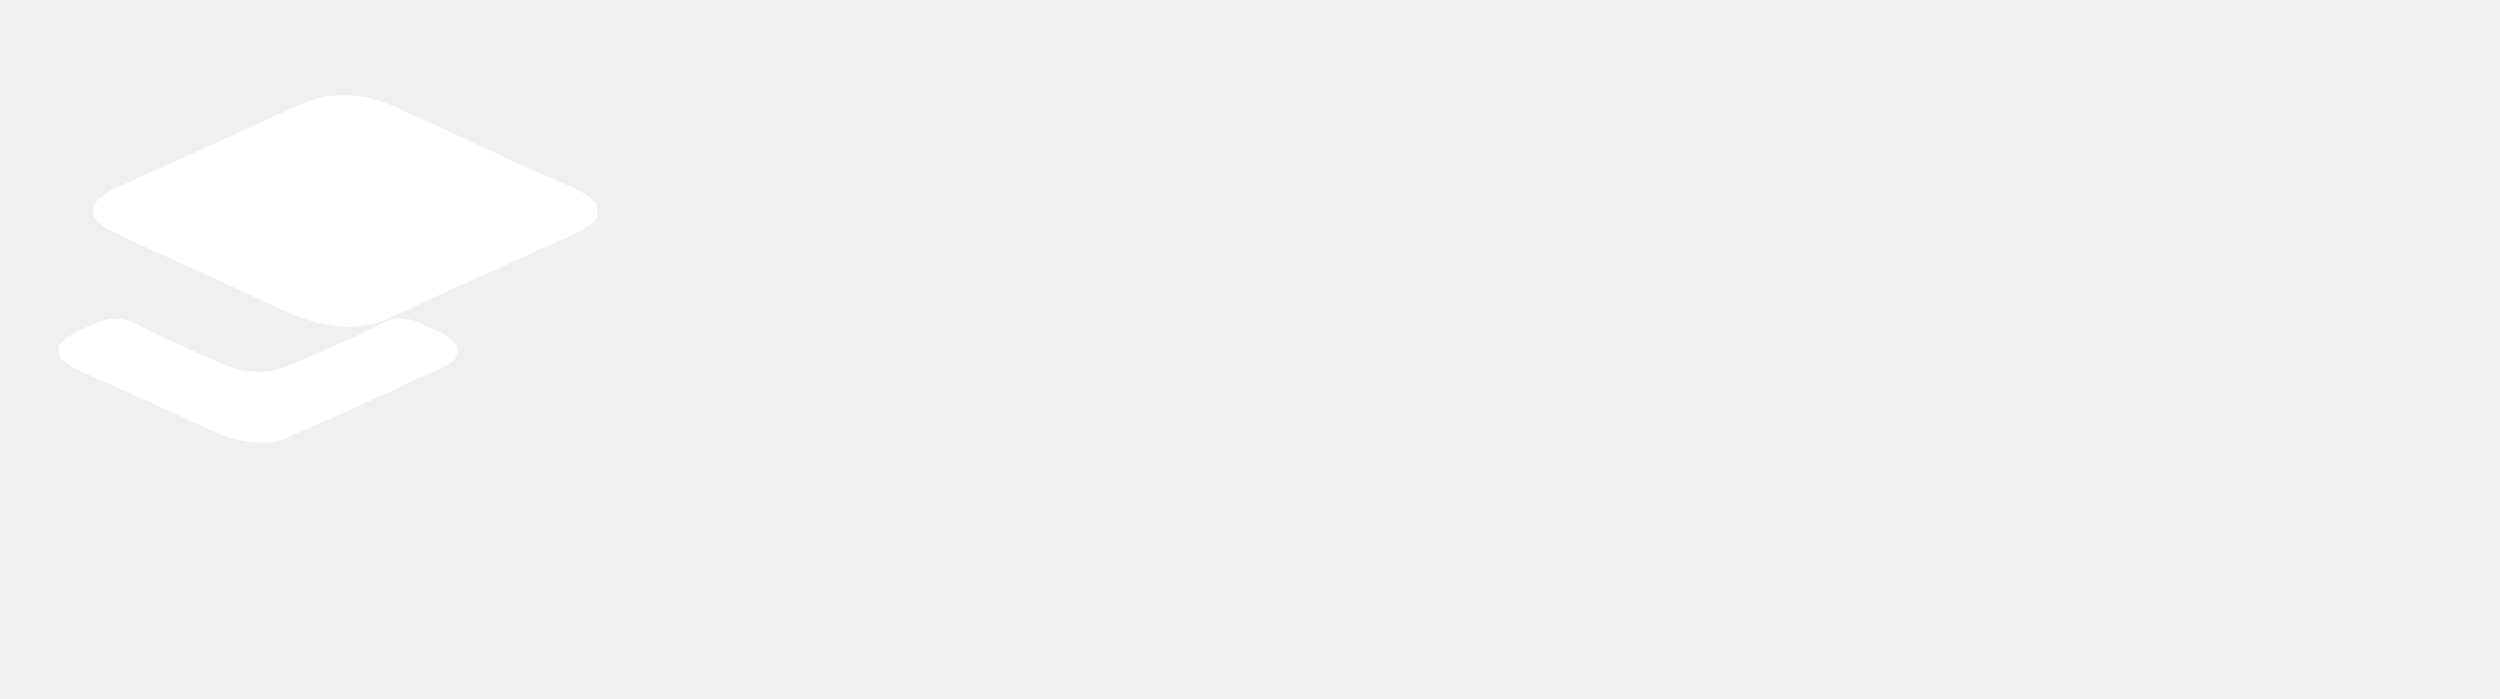
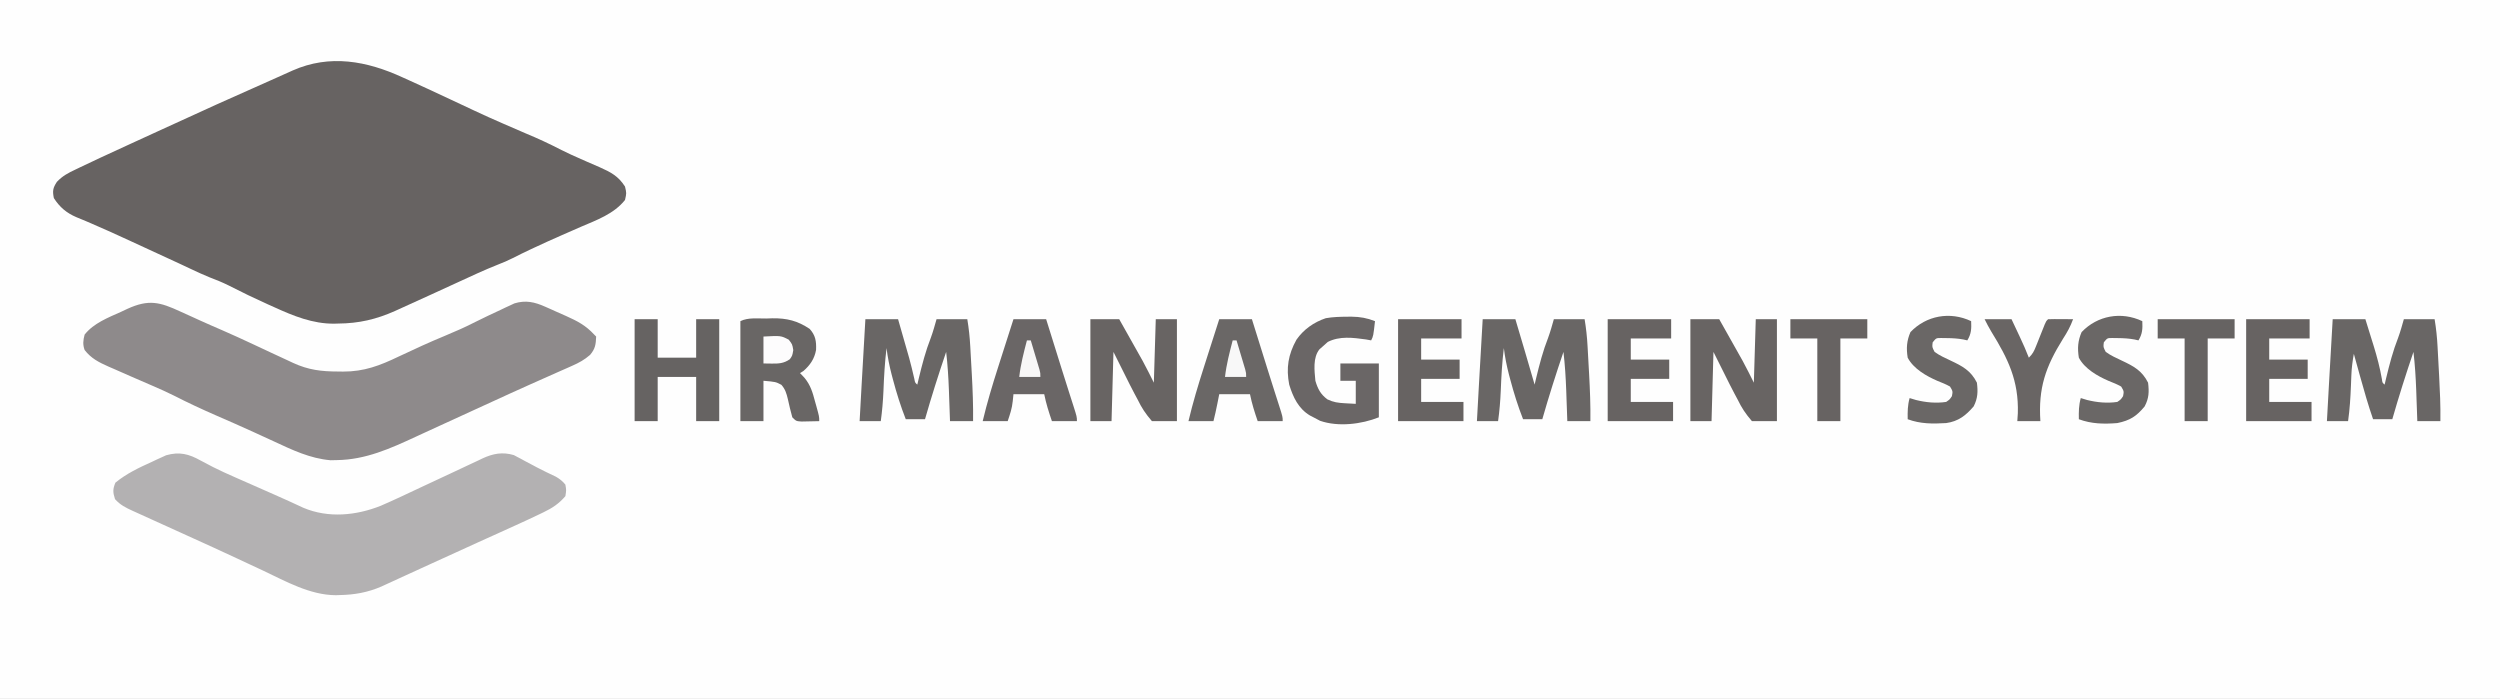
<svg xmlns="http://www.w3.org/2000/svg" version="1.1" width="1300" height="363">
-   <path d="M0 0 C3.347 1.625 6.743 3.14 10.133 4.672 C15.302 7.019 20.442 9.429 25.588 11.826 C36.143 16.733 46.711 21.614 57.293 26.462 C58.803 27.154 60.313 27.847 61.822 28.54 C69.69 32.155 77.559 35.702 85.597 38.927 C90.525 41.077 95.614 43.82 99.088 48.014 C99.89 53.54 99.89 53.54 99.088 56.014 C94.914 59.912 90.818 62.364 85.619 64.651 C84.91 64.972 84.201 65.293 83.471 65.623 C81.18 66.658 78.884 67.68 76.588 68.701 C74.997 69.417 73.406 70.134 71.816 70.852 C68.673 72.269 65.528 73.682 62.38 75.09 C56.958 77.517 51.554 79.984 46.15 82.451 C39.326 85.555 32.49 88.632 25.65 91.701 C18.549 94.889 11.483 98.142 4.436 101.448 C-0.328 103.677 -5.099 105.893 -9.912 108.014 C-10.693 108.368 -11.474 108.723 -12.279 109.088 C-30.166 115.378 -48.436 110.471 -64.736 102.83 C-73.236 98.854 -81.76 94.931 -90.287 91.014 C-91.077 90.651 -91.867 90.288 -92.681 89.913 C-101.5 85.86 -110.324 81.82 -119.166 77.819 C-120.273 77.317 -120.273 77.317 -121.402 76.806 C-124.875 75.234 -128.349 73.664 -131.826 72.1 C-135.532 70.428 -139.227 68.732 -142.912 67.014 C-143.548 66.718 -144.185 66.422 -144.84 66.118 C-146.747 65.224 -148.645 64.313 -150.541 63.397 C-151.646 62.867 -152.752 62.337 -153.891 61.792 C-157.157 59.87 -159.447 57.886 -161.912 55.014 C-162.662 51.576 -162.662 51.576 -161.912 48.014 C-157.8 43.28 -152.486 40.511 -146.838 38.026 C-146.081 37.681 -145.324 37.337 -144.545 36.982 C-142.109 35.878 -139.667 34.789 -137.225 33.701 C-135.527 32.935 -133.83 32.167 -132.133 31.399 C-128.08 29.566 -124.021 27.744 -119.959 25.929 C-117.39 24.78 -114.825 23.625 -112.26 22.467 C-110.046 21.468 -107.831 20.471 -105.613 19.48 C-100.238 17.076 -94.883 14.627 -89.533 12.166 C-87.988 11.457 -86.444 10.747 -84.899 10.038 C-82.6 8.982 -80.302 7.925 -78.005 6.863 C-69.939 3.137 -61.846 -0.5 -53.643 -3.916 C-52.941 -4.211 -52.239 -4.506 -51.515 -4.81 C-34.305 -11.884 -16.025 -7.969 0 0 Z " fill="#ffffff" transform="translate(210.9121,57.98608)" />
-   <path d="M0 0 C0.896 0.47 1.793 0.94 2.717 1.424 C4.724 2.43 6.735 3.431 8.748 4.427 C10.384 5.238 10.384 5.238 12.052 6.065 C18.86 9.342 25.791 12.343 32.717 15.361 C34.116 15.975 35.515 16.588 36.914 17.201 C38.235 17.777 39.556 18.353 40.877 18.927 C42.04 19.434 43.202 19.94 44.4 20.461 C50.295 22.884 55.338 24.183 61.717 24.236 C62.391 24.269 63.066 24.302 63.761 24.336 C70.994 24.409 77.099 21.609 83.654 18.799 C84.752 18.329 85.85 17.859 86.981 17.375 C90.341 15.914 93.687 14.425 97.029 12.924 C98.204 12.398 99.379 11.873 100.59 11.332 C114.803 5.253 114.803 5.253 128.478 -1.885 C134.546 -4.4 139.694 -3.806 145.732 -1.408 C147.464 -0.628 149.188 0.171 150.904 0.986 C151.775 1.373 152.647 1.761 153.545 2.16 C158.455 4.424 162.277 6.523 165.654 10.799 C165.967 14.299 165.967 14.299 164.654 17.799 C159.323 22.151 152.869 24.573 146.554 27.213 C143.229 28.61 140.058 30.082 136.939 31.9 C134.328 33.409 131.965 34.577 129.154 35.611 C124.958 37.222 120.91 39.054 116.849 40.978 C109.331 44.516 101.743 47.881 94.125 51.198 C91.995 52.126 89.865 53.057 87.736 53.988 C86.362 54.588 84.989 55.187 83.615 55.787 C82.674 56.198 82.674 56.198 81.715 56.617 C80.03 57.35 78.342 58.075 76.654 58.799 C75.765 59.184 74.876 59.57 73.96 59.968 C70.512 61.21 67.086 61.139 63.467 61.111 C62.708 61.106 61.95 61.101 61.169 61.096 C53.24 60.931 46.981 58.903 39.81 55.615 C38.842 55.172 37.873 54.729 36.875 54.273 C35.812 53.786 34.749 53.3 33.654 52.799 C31.277 51.717 28.899 50.636 26.521 49.556 C22.421 47.693 18.321 45.829 14.223 43.963 C7.397 40.856 0.568 37.756 -6.274 34.685 C-9.268 33.341 -12.26 31.992 -15.251 30.644 C-16.674 30.004 -18.098 29.366 -19.523 28.73 C-34.511 22.041 -34.511 22.041 -40.346 17.799 C-41.658 14.299 -41.658 14.299 -41.346 10.799 C-37.372 5.768 -32.367 3.552 -26.596 0.986 C-25.74 0.579 -24.884 0.173 -24.002 -0.246 C-15.015 -4.297 -8.83 -4.439 0 0 Z " fill="#ffffff" transform="translate(72,169)" />
+   <path d="M0 0 C429 0 858 0 1300 0 C1300 119.79 1300 239.58 1300 363 C871 363 442 363 0 363 C0 243.21 0 123.42 0 0 Z " fill="#FEFEFE" transform="translate(0,0)" />
+   <path d="M0 0 C1.096 0.494 2.192 0.988 3.321 1.496 C6.428 2.901 9.528 4.322 12.625 5.75 C13.704 6.246 13.704 6.246 14.805 6.751 C18.349 8.383 21.879 10.042 25.408 11.707 C44.504 20.694 44.504 20.694 63.875 29.062 C70.27 31.704 76.453 34.582 82.602 37.766 C85.901 39.436 89.263 40.934 92.648 42.422 C93.724 42.898 94.799 43.375 95.907 43.866 C98.054 44.813 100.206 45.747 102.364 46.667 C108.197 49.253 112.153 51.312 115.625 56.75 C116.438 60.188 116.438 60.188 115.625 63.75 C109.847 71.009 100.828 74.202 92.562 77.75 C91.232 78.332 89.902 78.915 88.572 79.5 C86.585 80.374 84.597 81.247 82.608 82.114 C77.841 84.197 73.111 86.349 68.398 88.551 C67.781 88.839 67.163 89.128 66.527 89.425 C63.429 90.88 60.358 92.375 57.312 93.938 C54.738 95.245 52.154 96.346 49.457 97.379 C42.501 100.138 35.732 103.303 28.938 106.434 C25.037 108.232 21.131 110.019 17.227 111.809 C16.47 112.156 15.712 112.503 14.933 112.86 C9.296 115.444 3.657 118.024 -2 120.562 C-2.647 120.857 -3.294 121.151 -3.961 121.454 C-13.765 125.827 -22.783 127.92 -33.562 128 C-34.581 128.031 -34.581 128.031 -35.619 128.062 C-46.755 128.145 -56.769 124.044 -66.75 119.5 C-67.841 119.012 -68.933 118.524 -70.057 118.021 C-76.976 114.906 -83.781 111.626 -90.531 108.16 C-93.816 106.531 -97.154 105.192 -100.577 103.885 C-103.793 102.581 -106.915 101.128 -110.055 99.648 C-111.396 99.019 -112.737 98.39 -114.079 97.761 C-114.781 97.432 -115.483 97.103 -116.206 96.764 C-122.184 93.97 -128.184 91.225 -134.181 88.47 C-136.615 87.351 -139.048 86.229 -141.481 85.106 C-148.297 81.965 -155.109 78.831 -162.016 75.891 C-162.936 75.495 -163.856 75.1 -164.804 74.693 C-166.401 74.013 -168.005 73.348 -169.616 72.702 C-174.778 70.496 -178.322 67.512 -181.375 62.75 C-182.129 58.98 -181.88 57.527 -179.793 54.312 C-176.906 51.253 -173.817 49.622 -170.062 47.875 C-169.008 47.367 -169.008 47.367 -167.933 46.848 C-165.753 45.802 -163.565 44.775 -161.375 43.75 C-160.042 43.119 -158.708 42.487 -157.375 41.855 C-152.099 39.368 -146.797 36.94 -141.484 34.531 C-136.806 32.407 -132.138 30.26 -127.473 28.105 C-107.016 18.663 -86.49 9.392 -65.875 0.299 C-62.979 -0.983 -60.092 -2.283 -57.207 -3.59 C-37.886 -12.153 -18.583 -8.562 0 0 Z " fill="#676362" transform="translate(209.375,40.25)" />
+   <path d="M0 0 C2.246 1.017 4.492 2.034 6.738 3.051 C7.824 3.548 8.911 4.045 10.03 4.557 C13.895 6.316 17.788 8.006 21.688 9.688 C27.159 12.069 32.575 14.557 37.979 17.089 C40.006 18.039 42.034 18.989 44.062 19.938 C44.954 20.355 45.846 20.773 46.765 21.204 C49.715 22.581 52.669 23.948 55.625 25.312 C56.566 25.754 57.506 26.195 58.475 26.65 C66.466 30.324 73.159 31.118 81.875 31.125 C83.152 31.143 83.152 31.143 84.455 31.162 C95.427 31.187 103.604 28.041 113.438 23.312 C121.418 19.545 129.403 15.864 137.562 12.5 C142.886 10.298 148.077 8.003 153.203 5.367 C157.517 3.21 161.875 1.155 166.25 -0.875 C167.535 -1.49 167.535 -1.49 168.845 -2.117 C169.674 -2.497 170.502 -2.878 171.355 -3.27 C172.462 -3.787 172.462 -3.787 173.591 -4.316 C179.42 -6.077 184.037 -5.024 189.477 -2.613 C190.65 -2.094 191.823 -1.576 193.031 -1.041 C193.632 -0.767 194.233 -0.493 194.852 -0.21 C196.682 0.623 198.523 1.429 200.367 2.232 C206.28 4.886 210.625 7.113 215.062 11.938 C215.393 12.268 215.722 12.598 216.062 12.938 C215.905 17.042 215.604 19.3 212.913 22.471 C209.897 25.081 207.227 26.537 203.586 28.145 C202.956 28.427 202.327 28.709 201.678 28.999 C199.602 29.927 197.52 30.838 195.438 31.75 C193.961 32.407 192.485 33.065 191.01 33.725 C187.919 35.105 184.827 36.481 181.733 37.854 C175.043 40.83 168.389 43.887 161.735 46.941 C158.83 48.273 155.924 49.601 153.017 50.928 C147.097 53.631 141.18 56.342 135.27 59.066 C132.306 60.43 129.34 61.79 126.374 63.15 C124.988 63.786 123.602 64.425 122.218 65.066 C108.954 71.205 96.183 76.982 81.312 77.188 C80.204 77.213 79.095 77.239 77.953 77.266 C67.318 76.369 57.991 71.884 48.438 67.438 C46.381 66.491 44.322 65.548 42.264 64.605 C40.878 63.97 39.492 63.334 38.106 62.697 C31.608 59.714 25.058 56.851 18.5 54 C10.971 50.714 3.588 47.284 -3.723 43.535 C-7.247 41.784 -10.826 40.186 -14.438 38.625 C-15.083 38.345 -15.728 38.065 -16.392 37.777 C-17.786 37.172 -19.179 36.568 -20.573 35.963 C-21.743 35.456 -21.743 35.456 -22.938 34.938 C-23.853 34.541 -24.769 34.144 -25.712 33.736 C-28.689 32.44 -31.657 31.128 -34.625 29.812 C-36.042 29.201 -36.042 29.201 -37.488 28.577 C-42.559 26.314 -46.492 24.359 -49.938 19.938 C-50.978 17.066 -50.708 14.865 -49.938 11.938 C-45.244 5.974 -37.654 3.084 -30.938 0.062 C-29.883 -0.435 -28.829 -0.933 -27.742 -1.445 C-16.596 -6.53 -10.854 -5.039 0 0 Z " fill="#8E8A8B" transform="translate(93.9375,162.0625)" />
+   <path d="M0 0 C1.404 0.743 2.809 1.482 4.216 2.217 C4.941 2.599 5.666 2.98 6.414 3.373 C10.112 5.261 13.897 6.941 17.695 8.617 C18.455 8.954 19.215 9.29 19.998 9.637 C22.316 10.661 24.636 11.68 26.957 12.699 C29.298 13.732 31.639 14.765 33.98 15.799 C35.481 16.462 36.983 17.124 38.485 17.785 C43.484 19.987 48.456 22.245 53.402 24.564 C66.392 30.052 80.9 28.6 93.645 23.512 C100.423 20.582 107.092 17.413 113.77 14.262 C119.875 11.395 125.985 8.54 132.103 5.698 C133.799 4.907 135.492 4.109 137.182 3.305 C139.599 2.157 142.023 1.028 144.449 -0.098 C145.16 -0.442 145.871 -0.786 146.604 -1.14 C152.069 -3.642 156.918 -4.589 162.863 -2.833 C163.428 -2.53 163.992 -2.227 164.574 -1.914 C165.22 -1.579 165.865 -1.243 166.531 -0.897 C167.515 -0.354 167.515 -0.354 168.52 0.199 C169.917 0.936 171.314 1.673 172.711 2.41 C173.717 2.951 173.717 2.951 174.743 3.503 C178.019 5.241 181.379 6.81 184.727 8.406 C186.761 9.579 188.153 10.7 189.645 12.512 C190.145 15.387 190.145 15.387 189.645 18.512 C186.277 22.433 182.916 24.67 178.281 26.891 C177.368 27.332 177.368 27.332 176.436 27.782 C174.512 28.706 172.58 29.612 170.645 30.512 C170.036 30.796 169.427 31.08 168.8 31.372 C165.039 33.12 161.264 34.835 157.483 36.537 C154.656 37.81 151.832 39.089 149.007 40.367 C147.517 41.042 146.027 41.716 144.537 42.39 C135.936 46.28 127.353 50.208 118.77 54.137 C117.307 54.806 115.845 55.475 114.382 56.144 C113.685 56.463 112.988 56.782 112.27 57.111 C110.274 58.024 108.278 58.936 106.282 59.848 C103.979 60.901 101.678 61.957 99.378 63.017 C97.932 63.682 97.932 63.682 96.457 64.359 C95.641 64.736 94.825 65.112 93.984 65.5 C86.832 68.592 80.011 69.799 72.27 69.949 C71.611 69.972 70.952 69.994 70.273 70.017 C56.833 69.957 44.262 62.806 32.395 57.199 C29.812 55.991 27.228 54.785 24.644 53.58 C22.893 52.763 21.142 51.945 19.392 51.126 C10.756 47.085 2.08 43.134 -6.605 39.199 C-7.948 38.59 -9.291 37.981 -10.634 37.372 C-13.09 36.258 -15.547 35.144 -18.004 34.031 C-22.79 31.862 -27.573 29.687 -32.355 27.512 C-33.314 27.079 -34.272 26.646 -35.26 26.2 C-38.976 24.499 -41.793 23.138 -44.543 20.074 C-45.673 16.511 -45.788 15.022 -44.355 11.512 C-38.689 6.814 -31.962 3.637 -25.293 0.637 C-24.447 0.235 -23.6 -0.168 -22.729 -0.582 C-21.893 -0.961 -21.057 -1.34 -20.195 -1.73 C-19.457 -2.069 -18.718 -2.408 -17.957 -2.757 C-11.009 -4.71 -6.143 -3.437 0 0 Z " fill="#B3B1B2" transform="translate(104.3555,239.4883)" />
+   <path d="M0 0 C5.61 0 11.22 0 17 0 C18.131 3.623 19.255 7.248 20.375 10.875 C20.692 11.888 21.009 12.901 21.336 13.945 C23.089 19.643 24.564 25.266 25.592 31.141 C25.826 33.006 25.826 33.006 27 34 C27.242 32.973 27.485 31.945 27.734 30.887 C29.484 23.605 31.33 16.514 34.07 9.527 C35.217 6.409 36.087 3.195 37 0 C42.28 0 47.56 0 53 0 C53.804 4.823 54.284 9.466 54.535 14.328 C54.578 15.117 54.621 15.906 54.665 16.719 C54.755 18.383 54.843 20.047 54.93 21.711 C55.061 24.228 55.199 26.745 55.338 29.262 C55.765 37.183 56.121 45.064 56 53 C52.04 53 48.08 53 44 53 C43.939 51.239 43.879 49.478 43.816 47.664 C43.732 45.318 43.647 42.971 43.562 40.625 C43.523 39.469 43.484 38.312 43.443 37.121 C43.196 30.379 42.781 23.702 42 17 C38.054 28.593 34.368 40.226 31 52 C27.7 52 24.4 52 21 52 C18.49 44.717 16.364 37.361 14.312 29.938 C13.992 28.786 13.672 27.634 13.342 26.447 C12.559 23.632 11.779 20.816 11 18 C10.346 21.649 9.859 25.194 9.719 28.898 C9.681 29.79 9.644 30.683 9.605 31.602 C9.571 32.517 9.536 33.432 9.5 34.375 C9.26 40.641 8.873 46.788 8 53 C4.37 53 0.74 53 -3 53 C-2.734 48.184 -2.467 43.369 -2.2 38.553 C-2.11 36.923 -2.02 35.293 -1.93 33.663 C-1.31 22.441 -0.666 11.22 0 0 Z " fill="#696665" transform="translate(1213,166)" />
+   <path d="M0 0 C5.61 0 11.22 0 17 0 C18.292 4.354 19.584 8.708 20.875 13.062 C21.24 14.292 21.605 15.521 21.98 16.787 C23.68 22.518 25.376 28.248 27 34 C27.242 32.973 27.485 31.945 27.734 30.887 C29.484 23.605 31.33 16.514 34.07 9.527 C35.217 6.409 36.087 3.195 37 0 C42.28 0 47.56 0 53 0 C53.79 4.739 54.28 9.298 54.535 14.074 C54.578 14.839 54.621 15.603 54.665 16.391 C54.755 18.004 54.843 19.616 54.93 21.229 C55.061 23.663 55.199 26.096 55.338 28.529 C55.792 36.698 56.11 44.815 56 53 C52.04 53 48.08 53 44 53 C43.939 51.239 43.879 49.478 43.816 47.664 C43.732 45.318 43.647 42.971 43.562 40.625 C43.523 39.469 43.484 38.312 43.443 37.121 C43.196 30.379 42.781 23.702 42 17 C38.054 28.593 34.368 40.226 31 52 C27.7 52 24.4 52 21 52 C18.33 45.176 16.183 38.327 14.312 31.25 C14.098 30.447 13.884 29.643 13.663 28.815 C12.472 24.22 11.573 19.713 11 15 C10.093 22.426 9.685 29.8 9.395 37.271 C9.17 42.568 8.735 47.749 8 53 C4.37 53 0.74 53 -3 53 C-2.734 48.184 -2.467 43.369 -2.2 38.553 C-2.11 36.923 -2.02 35.293 -1.93 33.663 C-1.31 22.441 -0.666 11.22 0 0 Z " fill="#696665" transform="translate(771,166)" />
+   <path d="M0 0 C5.61 0 11.22 0 17 0 C23.318 21.836 23.318 21.836 25.457 31.016 C25.82 32.985 25.82 32.985 27 34 C27.242 32.973 27.485 31.945 27.734 30.887 C29.484 23.605 31.33 16.514 34.07 9.527 C35.217 6.409 36.087 3.195 37 0 C42.28 0 47.56 0 53 0 C53.79 4.739 54.28 9.298 54.535 14.074 C54.578 14.839 54.621 15.603 54.665 16.391 C54.755 18.004 54.843 19.616 54.93 21.229 C55.061 23.663 55.199 26.096 55.338 28.529 C55.792 36.698 56.11 44.815 56 53 C52.04 53 48.08 53 44 53 C43.939 51.239 43.879 49.478 43.816 47.664 C43.732 45.318 43.647 42.971 43.562 40.625 C43.523 39.469 43.484 38.312 43.443 37.121 C43.196 30.379 42.781 23.702 42 17 C38.054 28.593 34.368 40.226 31 52 C27.7 52 24.4 52 21 52 C18.33 45.176 16.183 38.327 14.312 31.25 C14.098 30.447 13.884 29.643 13.663 28.815 C12.472 24.22 11.573 19.713 11 15 C10.093 22.426 9.685 29.8 9.395 37.271 C9.17 42.568 8.735 47.749 8 53 C4.37 53 0.74 53 -3 53 C-2.734 48.184 -2.467 43.369 -2.2 38.553 C-2.11 36.923 -2.02 35.293 -1.93 33.663 C-1.31 22.441 -0.666 11.22 0 0 Z " fill="#696665" transform="translate(450,166)" />
+   <path d="M0 0 C1.052 -0.037 2.104 -0.075 3.188 -0.113 C10.7 -0.197 16.211 1.173 22.5 5.375 C25.56 8.705 26.035 11.795 25.855 16.316 C25.069 20.872 22.748 24.3 19.25 27.312 C18.672 27.663 18.095 28.014 17.5 28.375 C18.267 29.185 19.034 29.994 19.824 30.828 C22.95 34.581 24.092 38.46 25.312 43.125 C25.636 44.275 25.636 44.275 25.967 45.449 C27.5 50.988 27.5 50.988 27.5 53.375 C25.542 53.429 23.584 53.468 21.625 53.5 C20.534 53.523 19.444 53.546 18.32 53.57 C15.5 53.375 15.5 53.375 13.5 51.375 C12.63 48.221 11.871 45.069 11.176 41.873 C10.469 38.939 9.827 36.743 7.805 34.465 C4.855 32.931 4.855 32.931 -1.5 32.375 C-1.5 39.305 -1.5 46.235 -1.5 53.375 C-5.46 53.375 -9.42 53.375 -13.5 53.375 C-13.5 36.215 -13.5 19.055 -13.5 1.375 C-9.474 -0.638 -4.426 0.058 0 0 Z " fill="#696665" transform="translate(398.5,165.625)" />
+   <path d="M0 0 C4.95 0 9.9 0 15 0 C16.922 3.413 18.843 6.826 20.762 10.242 C21.73 11.965 22.701 13.688 23.672 15.41 C24.291 16.512 24.909 17.614 25.547 18.75 C26.112 19.755 26.678 20.761 27.261 21.797 C29.263 25.484 31.124 29.247 33 33 C33.33 22.11 33.66 11.22 34 0 C37.63 0 41.26 0 45 0 C45 17.49 45 34.98 45 53 C40.71 53 36.42 53 32 53 C28.646 49.07 26.764 46.265 24.562 41.75 C24.004 40.706 23.445 39.662 22.869 38.586 C21.188 35.416 19.588 32.218 18 29 C16.02 25.04 14.04 21.08 12 17 C11.67 28.88 11.34 40.76 11 53 C7.37 53 3.74 53 0 53 C0 35.51 0 18.02 0 0 Z " fill="#686463" transform="translate(879,166)" />
+   <path d="M0 0 C4.95 0 9.9 0 15 0 C16.922 3.413 18.843 6.826 20.762 10.242 C21.73 11.965 22.701 13.688 23.672 15.41 C24.291 16.512 24.909 17.614 25.547 18.75 C26.112 19.755 26.678 20.761 27.261 21.797 C29.263 25.484 31.124 29.247 33 33 C33.33 22.11 33.66 11.22 34 0 C37.63 0 41.26 0 45 0 C45 17.49 45 34.98 45 53 C40.71 53 36.42 53 32 53 C28.646 49.07 26.764 46.265 24.562 41.75 C24.004 40.706 23.445 39.662 22.869 38.586 C21.188 35.416 19.588 32.218 18 29 C16.02 25.04 14.04 21.08 12 17 C11.67 28.88 11.34 40.76 11 53 C7.37 53 3.74 53 0 53 C0 35.51 0 18.02 0 0 Z " fill="#686463" transform="translate(567,166)" />
+   <path d="M0 0 C1.093 -0.008 1.093 -0.008 2.209 -0.017 C6.628 0.042 10.212 0.664 14.375 2.312 C13.5 10.062 13.5 10.062 12.375 12.312 C11.467 12.148 10.56 11.982 9.625 11.812 C2.866 10.89 -3.987 9.971 -10.188 13.125 C-10.992 13.847 -11.796 14.569 -12.625 15.312 C-13.223 15.828 -13.821 16.344 -14.438 16.875 C-18.03 21.224 -17.105 28.046 -16.625 33.312 C-15.393 37.529 -13.926 40.346 -10.375 42.984 C-7.22 44.508 -4.799 44.808 -1.312 45 C0.564 45.103 2.441 45.206 4.375 45.312 C4.375 41.352 4.375 37.392 4.375 33.312 C1.735 33.312 -0.905 33.312 -3.625 33.312 C-3.625 30.343 -3.625 27.372 -3.625 24.312 C2.975 24.312 9.575 24.312 16.375 24.312 C16.375 33.553 16.375 42.792 16.375 52.312 C7.365 55.916 -4.766 57.408 -14.188 54.125 C-15.322 53.527 -16.456 52.929 -17.625 52.312 C-18.542 51.837 -18.542 51.837 -19.477 51.352 C-25.459 47.762 -28.221 41.87 -30.23 35.348 C-31.913 26.669 -30.753 19.657 -26.461 11.949 C-22.734 6.596 -17.438 2.871 -11.23 0.777 C-7.486 0.109 -3.798 0.028 0 0 Z " fill="#6A6666" transform="translate(700.625,164.6875)" />
+   <path d="M0 0 C3.96 0 7.92 0 12 0 C12 6.6 12 13.2 12 20 C18.6 20 25.2 20 32 20 C32 13.4 32 6.8 32 0 C35.96 0 39.92 0 44 0 C44 17.49 44 34.98 44 53 C40.04 53 36.08 53 32 53 C32 45.41 32 37.82 32 30 C25.4 30 18.8 30 12 30 C12 37.59 12 45.18 12 53 C8.04 53 4.08 53 0 53 C0 35.51 0 18.02 0 0 Z " fill="#666362" transform="translate(330,166)" />
+   <path d="M0 0 C5.61 0 11.22 0 17 0 C17.722 2.31 18.444 4.62 19.188 7 C19.433 7.785 19.678 8.569 19.931 9.378 C21.033 12.904 22.134 16.43 23.234 19.957 C23.532 20.912 23.532 20.912 23.836 21.886 C24.239 23.176 24.641 24.465 25.042 25.754 C26.23 29.561 27.433 33.362 28.648 37.16 C28.925 38.027 29.202 38.894 29.487 39.788 C30.029 41.487 30.574 43.185 31.121 44.882 C33 50.777 33 50.777 33 53 C28.71 53 24.42 53 20 53 C18.378 48.274 16.983 43.913 16 39 C10.72 39 5.44 39 0 39 C-0.124 40.196 -0.247 41.392 -0.375 42.625 C-0.774 46.48 -1.704 49.113 -3 53 C-7.29 53 -11.58 53 -16 53 C-13.749 43.521 -10.973 34.271 -8 25 C-7.299 22.806 -6.599 20.612 -5.898 18.418 C-3.937 12.277 -1.97 6.138 0 0 Z " fill="#6A6666" transform="translate(527,166)" />
+   <path d="M0 0 C5.61 0 11.22 0 17 0 C17.722 2.31 18.444 4.62 19.188 7 C19.433 7.785 19.678 8.569 19.931 9.378 C21.033 12.904 22.134 16.43 23.234 19.957 C23.532 20.912 23.532 20.912 23.836 21.886 C24.239 23.176 24.641 24.465 25.042 25.754 C26.23 29.561 27.433 33.362 28.648 37.16 C28.925 38.027 29.202 38.894 29.487 39.788 C30.029 41.487 30.574 43.185 31.121 44.882 C33 50.777 33 50.777 33 53 C28.71 53 24.42 53 20 53 C18.378 48.274 16.983 43.913 16 39 C10.72 39 5.44 39 0 39 C-0.309 40.568 -0.619 42.135 -0.938 43.75 C-1.552 46.864 -2.229 49.918 -3 53 C-7.29 53 -11.58 53 -16 53 C-13.749 43.521 -10.973 34.271 -8 25 C-7.299 22.806 -6.599 20.612 -5.898 18.418 C-3.937 12.277 -1.97 6.138 0 0 Z " fill="#6A6766" transform="translate(634,166)" />
+   <path d="M0 0 C10.89 0 21.78 0 33 0 C33 3.3 33 6.6 33 10 C26.07 10 19.14 10 12 10 C12 13.63 12 17.26 12 21 C18.6 21 25.2 21 32 21 C32 24.3 32 27.6 32 31 C25.4 31 18.8 31 12 31 C12 34.96 12 38.92 12 43 C19.26 43 26.52 43 34 43 C34 46.3 34 49.6 34 53 C22.78 53 11.56 53 0 53 C0 35.51 0 18.02 0 0 Z " fill="#676362" transform="translate(1168,166)" />
+   <path d="M0 0 C10.89 0 21.78 0 33 0 C33 3.3 33 6.6 33 10 C26.07 10 19.14 10 12 10 C12 13.63 12 17.26 12 21 C18.6 21 25.2 21 32 21 C32 24.3 32 27.6 32 31 C25.4 31 18.8 31 12 31 C12 34.96 12 38.92 12 43 C19.26 43 26.52 43 34 43 C34 46.3 34 49.6 34 53 C22.78 53 11.56 53 0 53 C0 35.51 0 18.02 0 0 Z " fill="#676362" transform="translate(836,166)" />
+   <path d="M0 0 C10.89 0 21.78 0 33 0 C33 3.3 33 6.6 33 10 C26.07 10 19.14 10 12 10 C12 13.63 12 17.26 12 21 C18.6 21 25.2 21 32 21 C32 24.3 32 27.6 32 31 C25.4 31 18.8 31 12 31 C12 34.96 12 38.92 12 43 C19.26 43 26.52 43 34 43 C34 46.3 34 49.6 34 53 C22.78 53 11.56 53 0 53 C0 35.51 0 18.02 0 0 Z " fill="#676362" transform="translate(727,166)" />
+   <path d="M0 0 C0.179 3.947 0.094 6.598 -2 10 C-2.708 9.839 -3.415 9.678 -4.145 9.512 C-7.046 8.992 -9.742 8.833 -12.688 8.812 C-13.64 8.798 -14.593 8.784 -15.574 8.77 C-18.182 8.757 -18.182 8.757 -20 11 C-20.329 13.465 -20.329 13.465 -19 16 C-16.411 17.867 -13.575 19.157 -10.688 20.5 C-4.569 23.388 -0.156 25.687 3 32 C3.578 36.74 3.473 40.12 1.188 44.375 C-3.102 49.523 -6.379 51.619 -13 53 C-19.961 53.555 -26.423 53.447 -33 51 C-33.074 47.13 -33.047 43.726 -32 40 C-30.907 40.33 -29.814 40.66 -28.688 41 C-23.572 42.27 -18.23 42.786 -13 42 C-11.145 40.735 -11.145 40.735 -10 39 C-9.522 36.457 -9.522 36.457 -11 34 C-13.085 32.819 -15.221 31.975 -17.449 31.094 C-23.287 28.59 -30.003 24.733 -33 19 C-33.78 14.117 -33.536 10.236 -31.562 5.688 C-23.36 -2.915 -10.945 -5.201 0 0 Z " fill="#6A6766" transform="translate(1114,167)" />
+   <path d="M0 0 C0.179 3.947 0.094 6.598 -2 10 C-2.708 9.839 -3.415 9.678 -4.145 9.512 C-7.046 8.992 -9.742 8.833 -12.688 8.812 C-13.64 8.798 -14.593 8.784 -15.574 8.77 C-18.182 8.757 -18.182 8.757 -20 11 C-20.329 13.465 -20.329 13.465 -19 16 C-16.411 17.867 -13.575 19.157 -10.688 20.5 C-4.569 23.388 -0.156 25.687 3 32 C3.567 36.65 3.46 40.097 1.312 44.312 C-2.81 49.104 -6.645 52.105 -13 53 C-19.977 53.423 -26.406 53.453 -33 51 C-33.074 47.13 -33.047 43.726 -32 40 C-30.907 40.33 -29.814 40.66 -28.688 41 C-23.572 42.27 -18.23 42.786 -13 42 C-11.145 40.735 -11.145 40.735 -10 39 C-9.522 36.457 -9.522 36.457 -11 34 C-13.085 32.819 -15.221 31.975 -17.449 31.094 C-23.287 28.59 -30.003 24.733 -33 19 C-33.78 14.117 -33.536 10.236 -31.562 5.688 C-23.36 -2.915 -10.945 -5.201 0 0 Z " fill="#6A6766" transform="translate(1025,167)" />
+   <path d="M0 0 C4.62 0 9.24 0 14 0 C15.127 2.395 16.251 4.791 17.375 7.188 C17.692 7.861 18.009 8.535 18.336 9.229 C20 12.782 21.591 16.335 23 20 C25.032 17.968 25.65 16.74 26.691 14.121 C26.996 13.365 27.301 12.609 27.615 11.83 C27.928 11.041 28.24 10.251 28.562 9.438 C29.187 7.873 29.813 6.309 30.441 4.746 C30.717 4.052 30.992 3.358 31.276 2.642 C32 1 32 1 33 0 C35.186 -0.073 37.375 -0.084 39.562 -0.062 C41.359 -0.049 41.359 -0.049 43.191 -0.035 C44.118 -0.024 45.045 -0.012 46 0 C44.638 3.714 42.933 6.838 40.777 10.148 C31.676 24.73 27.867 35.79 29 53 C25.04 53 21.08 53 17 53 C17.09 51.641 17.18 50.283 17.273 48.883 C17.78 31.993 12.217 20.588 3.496 6.476 C2.227 4.376 1.097 2.194 0 0 Z " fill="#696564" transform="translate(1032,166)" />
+   <path d="M0 0 C13.2 0 26.4 0 40 0 C40 3.3 40 6.6 40 10 C35.38 10 30.76 10 26 10 C26 24.19 26 38.38 26 53 C22.04 53 18.08 53 14 53 C14 38.81 14 24.62 14 10 C9.38 10 4.76 10 0 10 C0 6.7 0 3.4 0 0 Z " fill="#666362" transform="translate(1122,166)" />
+   <path d="M0 0 C13.2 0 26.4 0 40 0 C40 3.3 40 6.6 40 10 C35.38 10 30.76 10 26 10 C26 24.19 26 38.38 26 53 C22.04 53 18.08 53 14 53 C14 38.81 14 24.62 14 10 C9.38 10 4.76 10 0 10 C0 6.7 0 3.4 0 0 Z " fill="#676362" transform="translate(931,166)" />
+   <path d="M0 0 C9.07 -0.484 9.07 -0.484 13.125 1.625 C15 4 15 4 15.5 7.062 C15 10 15 10 13.688 11.812 C10.62 13.971 7.936 14.115 4.312 14.062 C2.889 14.042 1.466 14.021 0 14 C0 9.38 0 4.76 0 0 Z " fill="#FDFCFD" transform="translate(397,175)" />
+   <path d="M0 0 C0.66 0 1.32 0 2 0 C2.837 2.791 3.669 5.582 4.5 8.375 C4.738 9.169 4.977 9.963 5.223 10.781 C5.448 11.542 5.674 12.302 5.906 13.086 C6.22 14.139 6.22 14.139 6.541 15.212 C7 17 7 17 7 19 C3.37 19 -0.26 19 -4 19 C-3.263 12.515 -1.647 6.308 0 0 Z " fill="#F8F7F7" transform="translate(534,177)" />
+   <path d="M0 0 C0.66 0 1.32 0 2 0 C2.837 2.791 3.669 5.582 4.5 8.375 C4.738 9.169 4.977 9.963 5.223 10.781 C5.448 11.542 5.674 12.302 5.906 13.086 C6.22 14.139 6.22 14.139 6.541 15.212 C7 17 7 17 7 19 C3.37 19 -0.26 19 -4 19 C-3.263 12.515 -1.647 6.308 0 0 Z " fill="#F8F8F8" transform="translate(641,177)" />
</svg>
